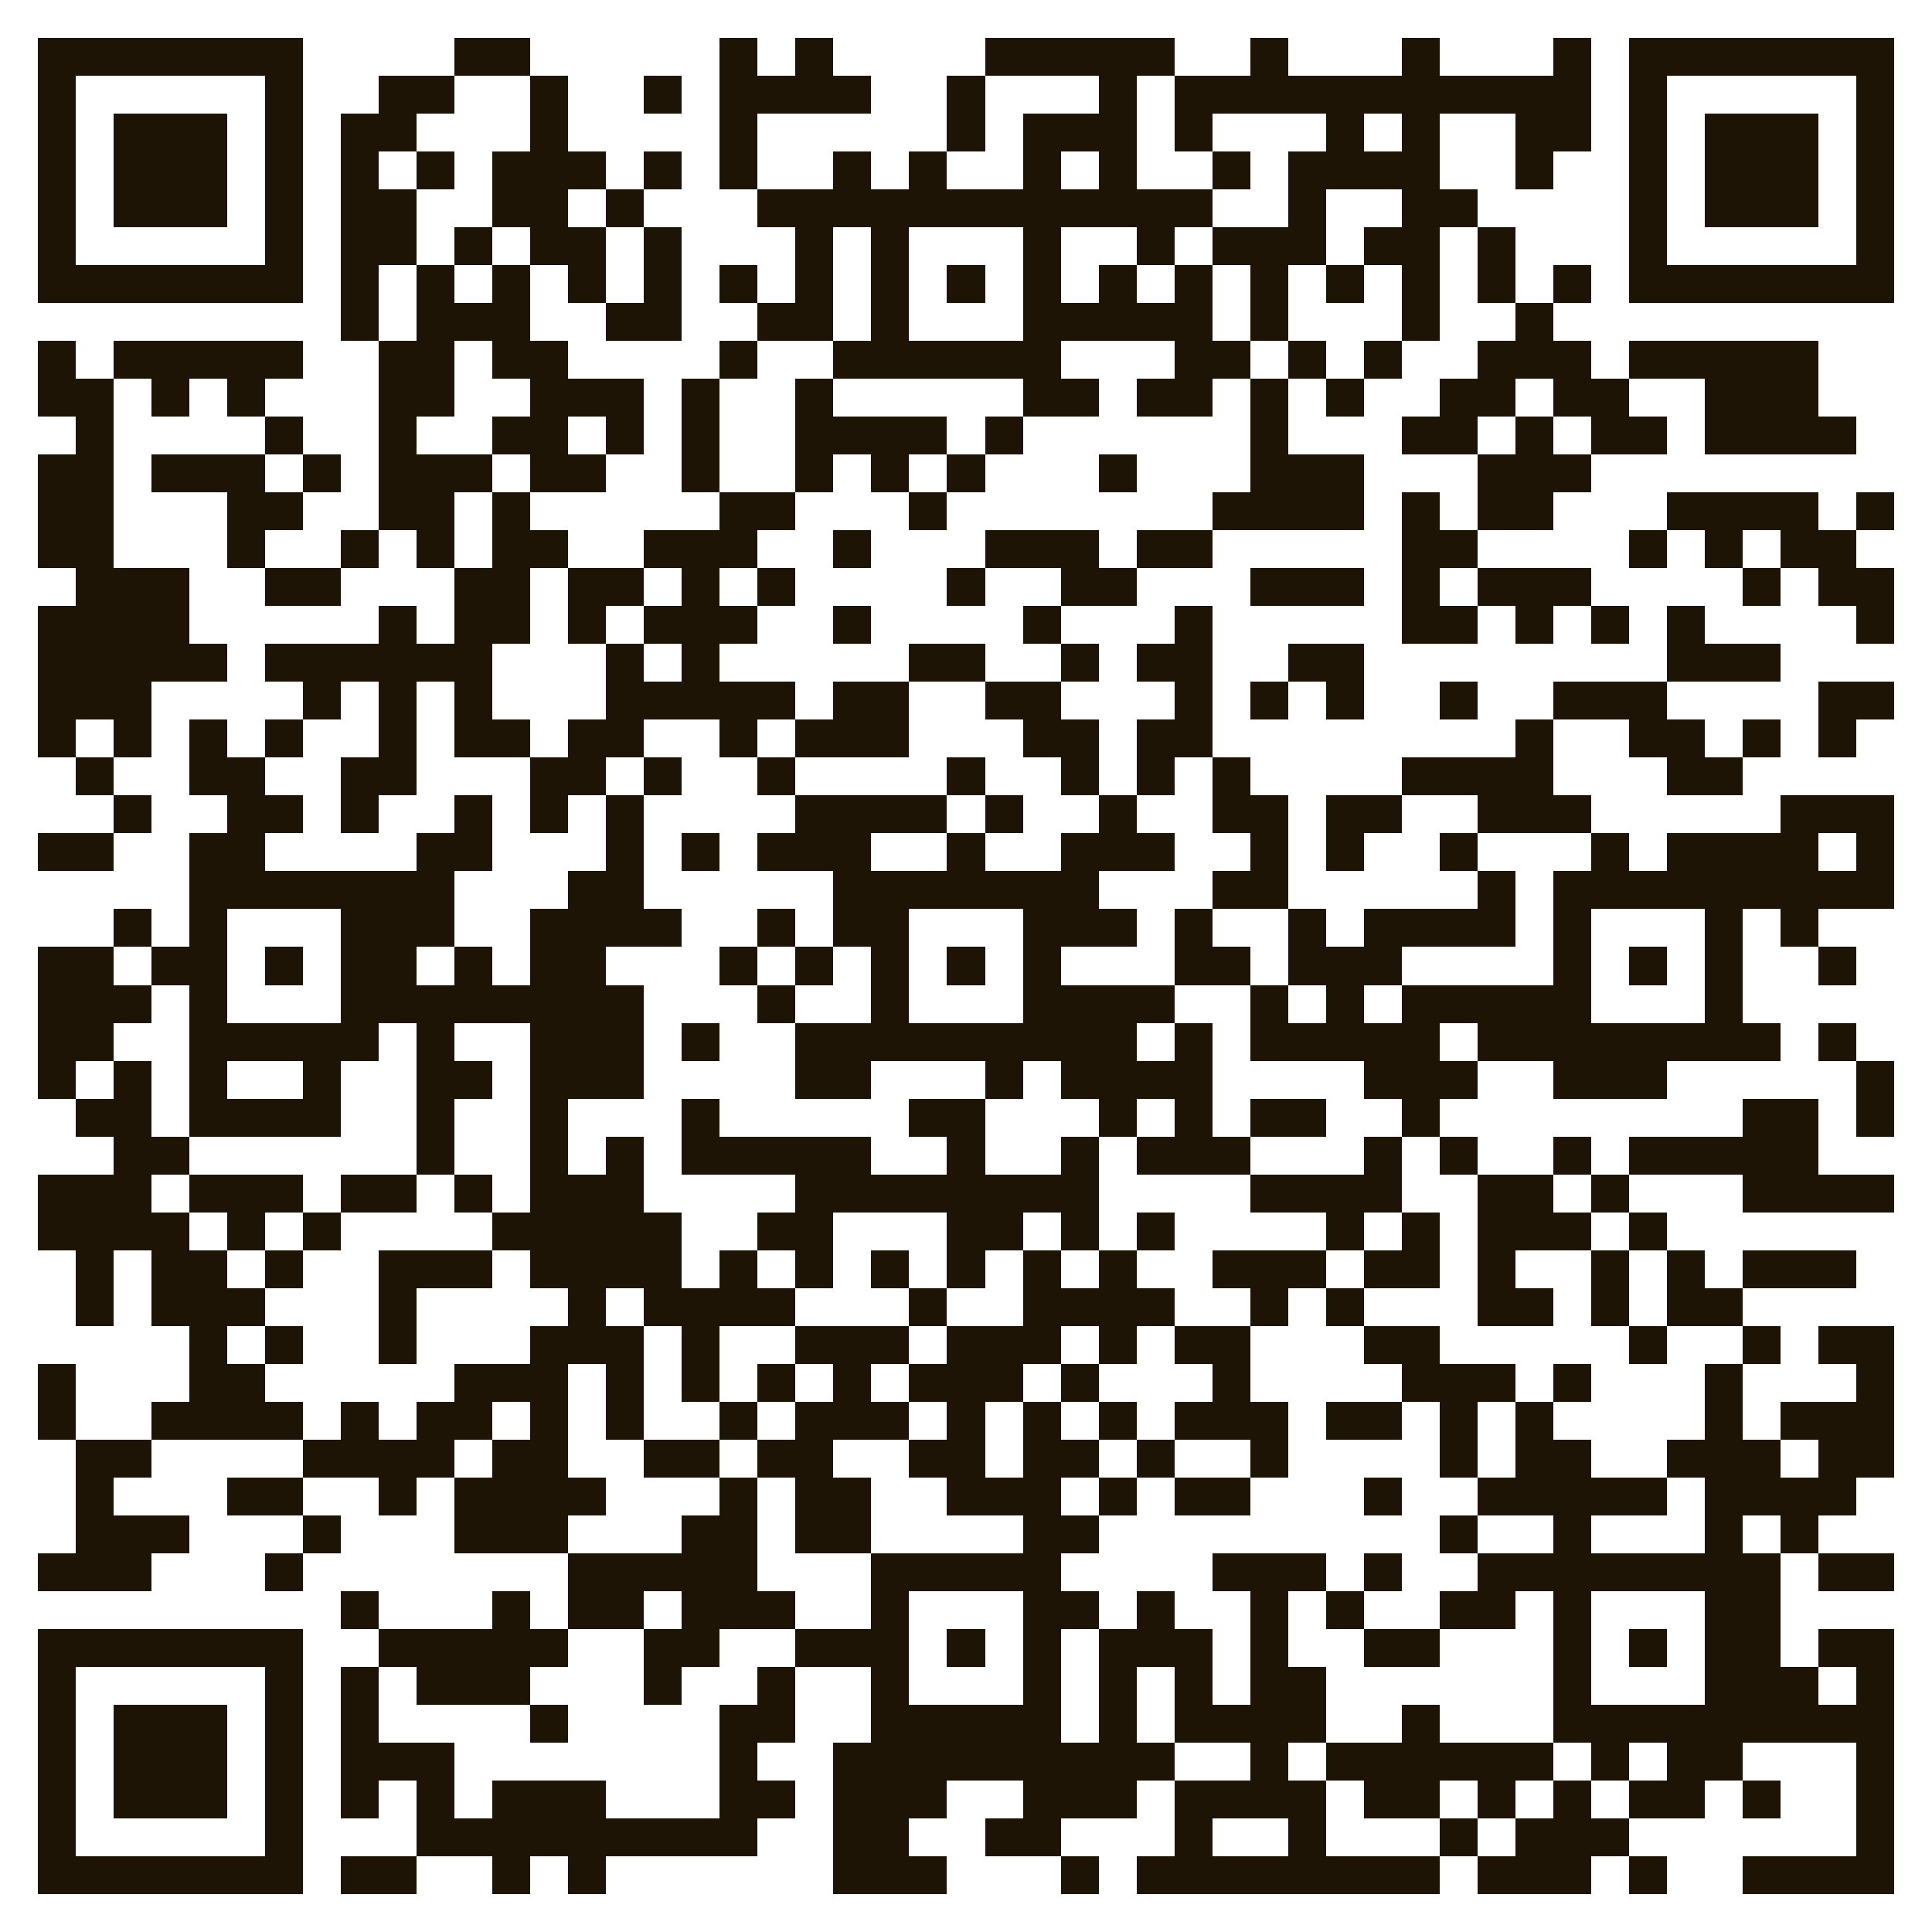
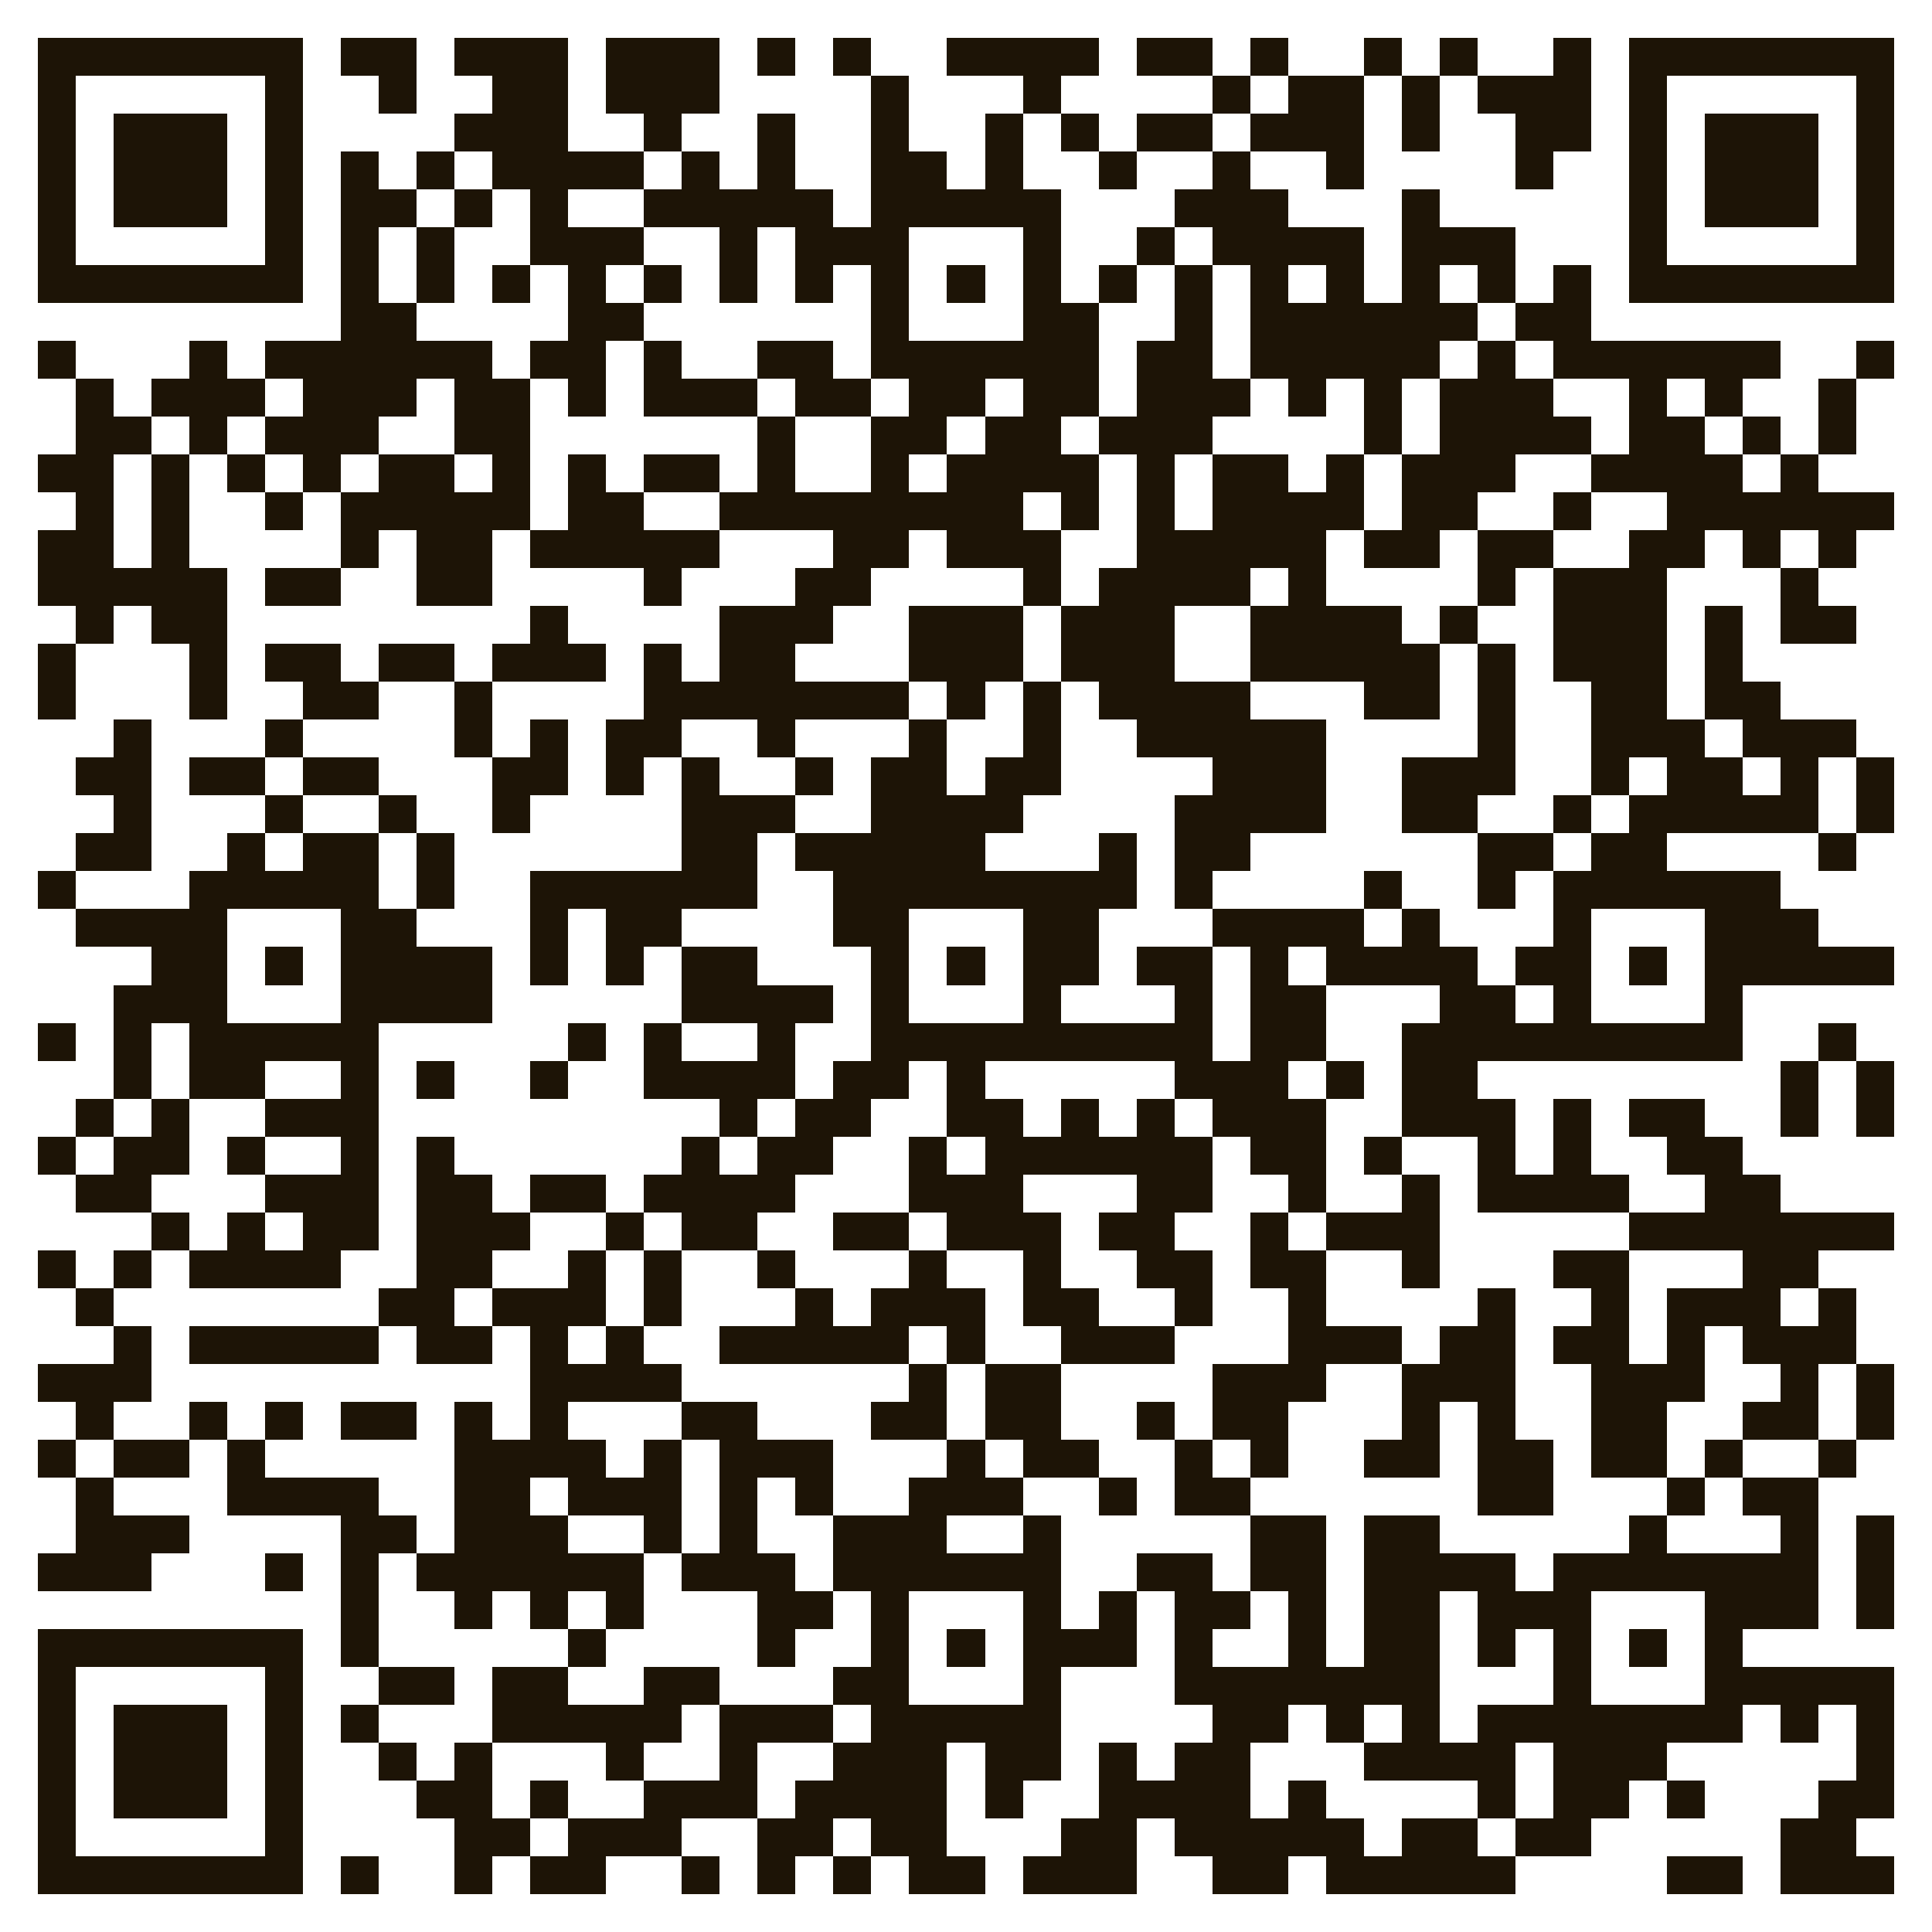
<svg xmlns="http://www.w3.org/2000/svg" viewBox="0 0 51 51" shape-rendering="crispEdges">
-   <path fill="#ffffff" d="M0 0h51v51H0z" />
-   <path stroke="#1d1406" d="M1 1.5h7m4 0h2m5 0h1m1 0h1m4 0h5m2 0h1m3 0h1m3 0h1m1 0h7M1 2.5h1m5 0h1m2 0h2m2 0h1m2 0h1m1 0h4m2 0h1m3 0h1m1 0h11m1 0h1m5 0h1M1 3.5h1m1 0h3m1 0h1m1 0h2m3 0h1m4 0h1m5 0h1m1 0h3m1 0h1m3 0h1m1 0h1m2 0h2m1 0h1m1 0h3m1 0h1M1 4.5h1m1 0h3m1 0h1m1 0h1m1 0h1m1 0h3m1 0h1m1 0h1m2 0h1m1 0h1m2 0h1m1 0h1m2 0h1m1 0h4m2 0h1m2 0h1m1 0h3m1 0h1M1 5.5h1m1 0h3m1 0h1m1 0h2m2 0h2m1 0h1m3 0h12m2 0h1m2 0h2m4 0h1m1 0h3m1 0h1M1 6.5h1m5 0h1m1 0h2m1 0h1m1 0h2m1 0h1m3 0h1m1 0h1m3 0h1m2 0h1m1 0h3m1 0h2m1 0h1m3 0h1m5 0h1M1 7.5h7m1 0h1m1 0h1m1 0h1m1 0h1m1 0h1m1 0h1m1 0h1m1 0h1m1 0h1m1 0h1m1 0h1m1 0h1m1 0h1m1 0h1m1 0h1m1 0h1m1 0h1m1 0h7M9 8.5h1m1 0h3m2 0h2m2 0h2m1 0h1m3 0h5m1 0h1m3 0h1m2 0h1M1 9.5h1m1 0h5m2 0h2m1 0h2m4 0h1m2 0h6m3 0h2m1 0h1m1 0h1m2 0h3m1 0h5M1 10.5h2m1 0h1m1 0h1m3 0h2m2 0h3m1 0h1m2 0h1m5 0h2m1 0h2m1 0h1m1 0h1m2 0h2m1 0h2m2 0h3M2 11.5h1m4 0h1m2 0h1m2 0h2m1 0h1m1 0h1m2 0h4m1 0h1m6 0h1m3 0h2m1 0h1m1 0h2m1 0h4M1 12.5h2m1 0h3m1 0h1m1 0h3m1 0h2m2 0h1m2 0h1m1 0h1m1 0h1m3 0h1m3 0h3m3 0h3M1 13.5h2m3 0h2m2 0h2m1 0h1m5 0h2m3 0h1m7 0h4m1 0h1m1 0h2m3 0h4m1 0h1M1 14.5h2m3 0h1m2 0h1m1 0h1m1 0h2m2 0h3m2 0h1m3 0h3m1 0h2m5 0h2m4 0h1m1 0h1m1 0h2M2 15.5h3m2 0h2m3 0h2m1 0h2m1 0h1m1 0h1m4 0h1m2 0h2m3 0h3m1 0h1m1 0h3m4 0h1m1 0h2M1 16.5h4m5 0h1m1 0h2m1 0h1m1 0h3m2 0h1m4 0h1m3 0h1m5 0h2m1 0h1m1 0h1m1 0h1m4 0h1M1 17.5h5m1 0h6m3 0h1m1 0h1m5 0h2m2 0h1m1 0h2m2 0h2m8 0h3M1 18.5h3m4 0h1m1 0h1m1 0h1m3 0h5m1 0h2m2 0h2m3 0h1m1 0h1m1 0h1m2 0h1m2 0h3m4 0h2M1 19.5h1m1 0h1m1 0h1m1 0h1m2 0h1m1 0h2m1 0h2m2 0h1m1 0h3m3 0h2m1 0h2m8 0h1m2 0h2m1 0h1m1 0h1M2 20.5h1m2 0h2m2 0h2m3 0h2m1 0h1m2 0h1m4 0h1m2 0h1m1 0h1m1 0h1m4 0h4m3 0h2M3 21.5h1m2 0h2m1 0h1m2 0h1m1 0h1m1 0h1m4 0h4m1 0h1m2 0h1m2 0h2m1 0h2m2 0h3m5 0h3M1 22.5h2m2 0h2m4 0h2m3 0h1m1 0h1m1 0h3m2 0h1m2 0h3m2 0h1m1 0h1m2 0h1m3 0h1m1 0h4m1 0h1M5 23.5h7m3 0h2m5 0h7m3 0h2m5 0h1m1 0h9M3 24.5h1m1 0h1m3 0h3m2 0h4m2 0h1m1 0h2m3 0h3m1 0h1m2 0h1m1 0h4m1 0h1m3 0h1m1 0h1M1 25.5h2m1 0h2m1 0h1m1 0h2m1 0h1m1 0h2m3 0h1m1 0h1m1 0h1m1 0h1m1 0h1m3 0h2m1 0h3m4 0h1m1 0h1m1 0h1m2 0h1M1 26.5h3m1 0h1m3 0h8m3 0h1m2 0h1m3 0h4m2 0h1m1 0h1m1 0h5m3 0h1M1 27.5h2m2 0h5m1 0h1m2 0h3m1 0h1m2 0h9m1 0h1m1 0h5m1 0h8m1 0h1M1 28.5h1m1 0h1m1 0h1m2 0h1m2 0h2m1 0h3m4 0h2m3 0h1m1 0h4m4 0h3m2 0h3m5 0h1M2 29.5h2m1 0h4m2 0h1m2 0h1m3 0h1m5 0h2m3 0h1m1 0h1m1 0h2m2 0h1m8 0h2m1 0h1M3 30.5h2m6 0h1m2 0h1m1 0h1m1 0h5m2 0h1m2 0h1m1 0h3m3 0h1m1 0h1m2 0h1m1 0h5M1 31.5h3m1 0h3m1 0h2m1 0h1m1 0h3m4 0h8m4 0h4m2 0h2m1 0h1m3 0h4M1 32.5h4m1 0h1m1 0h1m4 0h5m2 0h2m3 0h2m1 0h1m1 0h1m4 0h1m1 0h1m1 0h3m1 0h1M2 33.5h1m1 0h2m1 0h1m2 0h3m1 0h4m1 0h1m1 0h1m1 0h1m1 0h1m1 0h1m1 0h1m2 0h3m1 0h2m1 0h1m2 0h1m1 0h1m1 0h3M2 34.5h1m1 0h3m3 0h1m4 0h1m1 0h4m3 0h1m2 0h4m2 0h1m1 0h1m3 0h2m1 0h1m1 0h2M5 35.5h1m1 0h1m2 0h1m3 0h3m1 0h1m2 0h3m1 0h3m1 0h1m1 0h2m3 0h2m5 0h1m2 0h1m1 0h2M1 36.5h1m3 0h2m5 0h3m1 0h1m1 0h1m1 0h1m1 0h1m1 0h3m1 0h1m3 0h1m4 0h3m1 0h1m3 0h1m3 0h1M1 37.5h1m2 0h4m1 0h1m1 0h2m1 0h1m1 0h1m2 0h1m1 0h3m1 0h1m1 0h1m1 0h1m1 0h3m1 0h2m1 0h1m1 0h1m4 0h1m1 0h3M2 38.5h2m4 0h4m1 0h2m2 0h2m1 0h2m2 0h2m1 0h2m1 0h1m2 0h1m4 0h1m1 0h2m2 0h3m1 0h2M2 39.5h1m3 0h2m2 0h1m1 0h4m3 0h1m1 0h2m2 0h3m1 0h1m1 0h2m3 0h1m2 0h5m1 0h4M2 40.5h3m3 0h1m3 0h3m3 0h2m1 0h2m4 0h2m9 0h1m2 0h1m3 0h1m1 0h1M1 41.5h3m3 0h1m7 0h5m3 0h5m4 0h3m1 0h1m2 0h8m1 0h2M9 42.5h1m3 0h1m1 0h2m1 0h3m2 0h1m3 0h2m1 0h1m2 0h1m1 0h1m2 0h2m1 0h1m3 0h2M1 43.5h7m2 0h5m2 0h2m2 0h3m1 0h1m1 0h1m1 0h3m1 0h1m2 0h2m3 0h1m1 0h1m1 0h2m1 0h2M1 44.5h1m5 0h1m1 0h1m1 0h3m3 0h1m2 0h1m2 0h1m3 0h1m1 0h1m1 0h1m1 0h2m6 0h1m3 0h3m1 0h1M1 45.5h1m1 0h3m1 0h1m1 0h1m4 0h1m4 0h2m2 0h5m1 0h1m1 0h4m2 0h1m3 0h9M1 46.5h1m1 0h3m1 0h1m1 0h3m7 0h1m2 0h9m2 0h1m1 0h6m1 0h1m1 0h2m3 0h1M1 47.5h1m1 0h3m1 0h1m1 0h1m1 0h1m1 0h3m3 0h2m1 0h3m2 0h3m1 0h4m1 0h2m1 0h1m1 0h1m1 0h2m1 0h1m2 0h1M1 48.5h1m5 0h1m3 0h9m2 0h2m2 0h2m3 0h1m2 0h1m3 0h1m1 0h3m6 0h1M1 49.5h7m1 0h2m2 0h1m1 0h1m6 0h3m3 0h1m1 0h8m1 0h3m1 0h1m2 0h4" />
+   <rect width="51" height="51" fill="#ffffff" />
+   <path fill="#1d1406" d="M1 1h1v1h-1zM2 1h1v1h-1zM3 1h1v1h-1zM4 1h1v1h-1zM5 1h1v1h-1zM6 1h1v1h-1zM7 1h1v1h-1zM9 1h1v1h-1zM10 1h1v1h-1zM12 1h1v1h-1zM13 1h1v1h-1zM14 1h1v1h-1zM16 1h1v1h-1zM17 1h1v1h-1zM18 1h1v1h-1zM20 1h1v1h-1zM22 1h1v1h-1zM25 1h1v1h-1zM26 1h1v1h-1zM27 1h1v1h-1zM28 1h1v1h-1zM30 1h1v1h-1zM31 1h1v1h-1zM33 1h1v1h-1zM36 1h1v1h-1zM38 1h1v1h-1zM41 1h1v1h-1zM43 1h1v1h-1zM44 1h1v1h-1zM45 1h1v1h-1zM46 1h1v1h-1zM47 1h1v1h-1zM48 1h1v1h-1zM49 1h1v1h-1zM1 2h1v1h-1zM7 2h1v1h-1zM10 2h1v1h-1zM13 2h1v1h-1zM14 2h1v1h-1zM16 2h1v1h-1zM17 2h1v1h-1zM18 2h1v1h-1zM23 2h1v1h-1zM27 2h1v1h-1zM32 2h1v1h-1zM34 2h1v1h-1zM35 2h1v1h-1zM37 2h1v1h-1zM39 2h1v1h-1zM40 2h1v1h-1zM41 2h1v1h-1zM43 2h1v1h-1zM49 2h1v1h-1zM1 3h1v1h-1zM3 3h1v1h-1zM4 3h1v1h-1zM5 3h1v1h-1zM7 3h1v1h-1zM12 3h1v1h-1zM13 3h1v1h-1zM14 3h1v1h-1zM17 3h1v1h-1zM20 3h1v1h-1zM23 3h1v1h-1zM26 3h1v1h-1zM28 3h1v1h-1zM30 3h1v1h-1zM31 3h1v1h-1zM33 3h1v1h-1zM34 3h1v1h-1zM35 3h1v1h-1zM37 3h1v1h-1zM40 3h1v1h-1zM41 3h1v1h-1zM43 3h1v1h-1zM45 3h1v1h-1zM46 3h1v1h-1zM47 3h1v1h-1zM49 3h1v1h-1zM1 4h1v1h-1zM3 4h1v1h-1zM4 4h1v1h-1zM5 4h1v1h-1zM7 4h1v1h-1zM9 4h1v1h-1zM11 4h1v1h-1zM13 4h1v1h-1zM14 4h1v1h-1zM15 4h1v1h-1zM16 4h1v1h-1zM18 4h1v1h-1zM20 4h1v1h-1zM23 4h1v1h-1zM24 4h1v1h-1zM26 4h1v1h-1zM29 4h1v1h-1zM32 4h1v1h-1zM35 4h1v1h-1zM40 4h1v1h-1zM43 4h1v1h-1zM45 4h1v1h-1zM46 4h1v1h-1zM47 4h1v1h-1zM49 4h1v1h-1zM1 5h1v1h-1zM3 5h1v1h-1zM4 5h1v1h-1zM5 5h1v1h-1zM7 5h1v1h-1zM9 5h1v1h-1zM10 5h1v1h-1zM12 5h1v1h-1zM14 5h1v1h-1zM17 5h1v1h-1zM18 5h1v1h-1zM19 5h1v1h-1zM20 5h1v1h-1zM21 5h1v1h-1zM23 5h1v1h-1zM24 5h1v1h-1zM25 5h1v1h-1zM26 5h1v1h-1zM27 5h1v1h-1zM31 5h1v1h-1zM32 5h1v1h-1zM33 5h1v1h-1zM37 5h1v1h-1zM43 5h1v1h-1zM45 5h1v1h-1zM46 5h1v1h-1zM47 5h1v1h-1zM49 5h1v1h-1zM1 6h1v1h-1zM7 6h1v1h-1zM9 6h1v1h-1zM11 6h1v1h-1zM14 6h1v1h-1zM15 6h1v1h-1zM16 6h1v1h-1zM19 6h1v1h-1zM21 6h1v1h-1zM22 6h1v1h-1zM23 6h1v1h-1zM27 6h1v1h-1zM30 6h1v1h-1zM32 6h1v1h-1zM33 6h1v1h-1zM34 6h1v1h-1zM35 6h1v1h-1zM37 6h1v1h-1zM38 6h1v1h-1zM39 6h1v1h-1zM43 6h1v1h-1zM49 6h1v1h-1zM1 7h1v1h-1zM2 7h1v1h-1zM3 7h1v1h-1zM4 7h1v1h-1zM5 7h1v1h-1zM6 7h1v1h-1zM7 7h1v1h-1zM9 7h1v1h-1zM11 7h1v1h-1zM13 7h1v1h-1zM15 7h1v1h-1zM17 7h1v1h-1zM19 7h1v1h-1zM21 7h1v1h-1zM23 7h1v1h-1zM25 7h1v1h-1zM27 7h1v1h-1zM29 7h1v1h-1zM31 7h1v1h-1zM33 7h1v1h-1zM35 7h1v1h-1zM37 7h1v1h-1zM39 7h1v1h-1zM41 7h1v1h-1zM43 7h1v1h-1zM44 7h1v1h-1zM45 7h1v1h-1zM46 7h1v1h-1zM47 7h1v1h-1zM48 7h1v1h-1zM49 7h1v1h-1zM9 8h1v1h-1zM10 8h1v1h-1zM15 8h1v1h-1zM16 8h1v1h-1zM23 8h1v1h-1zM27 8h1v1h-1zM28 8h1v1h-1zM31 8h1v1h-1zM33 8h1v1h-1zM34 8h1v1h-1zM35 8h1v1h-1zM36 8h1v1h-1zM37 8h1v1h-1zM38 8h1v1h-1zM40 8h1v1h-1zM41 8h1v1h-1zM1 9h1v1h-1zM5 9h1v1h-1zM7 9h1v1h-1zM8 9h1v1h-1zM9 9h1v1h-1zM10 9h1v1h-1zM11 9h1v1h-1zM12 9h1v1h-1zM14 9h1v1h-1zM15 9h1v1h-1zM17 9h1v1h-1zM20 9h1v1h-1zM21 9h1v1h-1zM23 9h1v1h-1zM24 9h1v1h-1zM25 9h1v1h-1zM26 9h1v1h-1zM27 9h1v1h-1zM28 9h1v1h-1zM30 9h1v1h-1zM31 9h1v1h-1zM33 9h1v1h-1zM34 9h1v1h-1zM35 9h1v1h-1zM36 9h1v1h-1zM37 9h1v1h-1zM39 9h1v1h-1zM41 9h1v1h-1zM42 9h1v1h-1zM43 9h1v1h-1zM44 9h1v1h-1zM45 9h1v1h-1zM46 9h1v1h-1zM49 9h1v1h-1zM2 10h1v1h-1zM4 10h1v1h-1zM5 10h1v1h-1zM6 10h1v1h-1zM8 10h1v1h-1zM9 10h1v1h-1zM10 10h1v1h-1zM12 10h1v1h-1zM13 10h1v1h-1zM15 10h1v1h-1zM17 10h1v1h-1zM18 10h1v1h-1zM19 10h1v1h-1zM21 10h1v1h-1zM22 10h1v1h-1zM24 10h1v1h-1zM25 10h1v1h-1zM27 10h1v1h-1zM28 10h1v1h-1zM30 10h1v1h-1zM31 10h1v1h-1zM32 10h1v1h-1zM34 10h1v1h-1zM36 10h1v1h-1zM38 10h1v1h-1zM39 10h1v1h-1zM40 10h1v1h-1zM43 10h1v1h-1zM45 10h1v1h-1zM48 10h1v1h-1zM2 11h1v1h-1zM3 11h1v1h-1zM5 11h1v1h-1zM7 11h1v1h-1zM8 11h1v1h-1zM9 11h1v1h-1zM12 11h1v1h-1zM13 11h1v1h-1zM20 11h1v1h-1zM23 11h1v1h-1zM24 11h1v1h-1zM26 11h1v1h-1zM27 11h1v1h-1zM29 11h1v1h-1zM30 11h1v1h-1zM31 11h1v1h-1zM36 11h1v1h-1zM38 11h1v1h-1zM39 11h1v1h-1zM40 11h1v1h-1zM41 11h1v1h-1zM43 11h1v1h-1zM44 11h1v1h-1zM46 11h1v1h-1zM48 11h1v1h-1zM1 12h1v1h-1zM2 12h1v1h-1zM4 12h1v1h-1zM6 12h1v1h-1zM8 12h1v1h-1zM10 12h1v1h-1zM11 12h1v1h-1zM13 12h1v1h-1zM15 12h1v1h-1zM17 12h1v1h-1zM18 12h1v1h-1zM20 12h1v1h-1zM23 12h1v1h-1zM25 12h1v1h-1zM26 12h1v1h-1zM27 12h1v1h-1zM28 12h1v1h-1zM30 12h1v1h-1zM32 12h1v1h-1zM33 12h1v1h-1zM35 12h1v1h-1zM37 12h1v1h-1zM38 12h1v1h-1zM39 12h1v1h-1zM42 12h1v1h-1zM43 12h1v1h-1zM44 12h1v1h-1zM45 12h1v1h-1zM47 12h1v1h-1zM2 13h1v1h-1zM4 13h1v1h-1zM7 13h1v1h-1zM9 13h1v1h-1zM10 13h1v1h-1zM11 13h1v1h-1zM12 13h1v1h-1zM13 13h1v1h-1zM15 13h1v1h-1zM16 13h1v1h-1zM19 13h1v1h-1zM20 13h1v1h-1zM21 13h1v1h-1zM22 13h1v1h-1zM23 13h1v1h-1zM24 13h1v1h-1zM25 13h1v1h-1zM26 13h1v1h-1zM28 13h1v1h-1zM30 13h1v1h-1zM32 13h1v1h-1zM33 13h1v1h-1zM34 13h1v1h-1zM35 13h1v1h-1zM37 13h1v1h-1zM38 13h1v1h-1zM41 13h1v1h-1zM44 13h1v1h-1zM45 13h1v1h-1zM46 13h1v1h-1zM47 13h1v1h-1zM48 13h1v1h-1zM49 13h1v1h-1zM1 14h1v1h-1zM2 14h1v1h-1zM4 14h1v1h-1zM9 14h1v1h-1zM11 14h1v1h-1zM12 14h1v1h-1zM14 14h1v1h-1zM15 14h1v1h-1zM16 14h1v1h-1zM17 14h1v1h-1zM18 14h1v1h-1zM22 14h1v1h-1zM23 14h1v1h-1zM25 14h1v1h-1zM26 14h1v1h-1zM27 14h1v1h-1zM30 14h1v1h-1zM31 14h1v1h-1zM32 14h1v1h-1zM33 14h1v1h-1zM34 14h1v1h-1zM36 14h1v1h-1zM37 14h1v1h-1zM39 14h1v1h-1zM40 14h1v1h-1zM43 14h1v1h-1zM44 14h1v1h-1zM46 14h1v1h-1zM48 14h1v1h-1zM1 15h1v1h-1zM2 15h1v1h-1zM3 15h1v1h-1zM4 15h1v1h-1zM5 15h1v1h-1zM7 15h1v1h-1zM8 15h1v1h-1zM11 15h1v1h-1zM12 15h1v1h-1zM17 15h1v1h-1zM21 15h1v1h-1zM22 15h1v1h-1zM27 15h1v1h-1zM29 15h1v1h-1zM30 15h1v1h-1zM31 15h1v1h-1zM32 15h1v1h-1zM34 15h1v1h-1zM39 15h1v1h-1zM41 15h1v1h-1zM42 15h1v1h-1zM43 15h1v1h-1zM47 15h1v1h-1zM2 16h1v1h-1zM4 16h1v1h-1zM5 16h1v1h-1zM14 16h1v1h-1zM19 16h1v1h-1zM20 16h1v1h-1zM21 16h1v1h-1zM24 16h1v1h-1zM25 16h1v1h-1zM26 16h1v1h-1zM28 16h1v1h-1zM29 16h1v1h-1zM30 16h1v1h-1zM33 16h1v1h-1zM34 16h1v1h-1zM35 16h1v1h-1zM36 16h1v1h-1zM38 16h1v1h-1zM41 16h1v1h-1zM42 16h1v1h-1zM43 16h1v1h-1zM45 16h1v1h-1zM47 16h1v1h-1zM48 16h1v1h-1zM1 17h1v1h-1zM5 17h1v1h-1zM7 17h1v1h-1zM8 17h1v1h-1zM10 17h1v1h-1zM11 17h1v1h-1zM13 17h1v1h-1zM14 17h1v1h-1zM15 17h1v1h-1zM17 17h1v1h-1zM19 17h1v1h-1zM20 17h1v1h-1zM24 17h1v1h-1zM25 17h1v1h-1zM26 17h1v1h-1zM28 17h1v1h-1zM29 17h1v1h-1zM30 17h1v1h-1zM33 17h1v1h-1zM34 17h1v1h-1zM35 17h1v1h-1zM36 17h1v1h-1zM37 17h1v1h-1zM39 17h1v1h-1zM41 17h1v1h-1zM42 17h1v1h-1zM43 17h1v1h-1zM45 17h1v1h-1zM1 18h1v1h-1zM5 18h1v1h-1zM8 18h1v1h-1zM9 18h1v1h-1zM12 18h1v1h-1zM17 18h1v1h-1zM18 18h1v1h-1zM19 18h1v1h-1zM20 18h1v1h-1zM21 18h1v1h-1zM22 18h1v1h-1zM23 18h1v1h-1zM25 18h1v1h-1zM27 18h1v1h-1zM29 18h1v1h-1zM30 18h1v1h-1zM31 18h1v1h-1zM32 18h1v1h-1zM36 18h1v1h-1zM37 18h1v1h-1zM39 18h1v1h-1zM42 18h1v1h-1zM43 18h1v1h-1zM45 18h1v1h-1zM46 18h1v1h-1zM3 19h1v1h-1zM7 19h1v1h-1zM12 19h1v1h-1zM14 19h1v1h-1zM16 19h1v1h-1zM17 19h1v1h-1zM20 19h1v1h-1zM24 19h1v1h-1zM27 19h1v1h-1zM30 19h1v1h-1zM31 19h1v1h-1zM32 19h1v1h-1zM33 19h1v1h-1zM34 19h1v1h-1zM39 19h1v1h-1zM42 19h1v1h-1zM43 19h1v1h-1zM44 19h1v1h-1zM46 19h1v1h-1zM47 19h1v1h-1zM48 19h1v1h-1zM2 20h1v1h-1zM3 20h1v1h-1zM5 20h1v1h-1zM6 20h1v1h-1zM8 20h1v1h-1zM9 20h1v1h-1zM13 20h1v1h-1zM14 20h1v1h-1zM16 20h1v1h-1zM18 20h1v1h-1zM21 20h1v1h-1zM23 20h1v1h-1zM24 20h1v1h-1zM26 20h1v1h-1zM27 20h1v1h-1zM32 20h1v1h-1zM33 20h1v1h-1zM34 20h1v1h-1zM37 20h1v1h-1zM38 20h1v1h-1zM39 20h1v1h-1zM42 20h1v1h-1zM44 20h1v1h-1zM45 20h1v1h-1zM47 20h1v1h-1zM49 20h1v1h-1zM3 21h1v1h-1zM7 21h1v1h-1zM10 21h1v1h-1zM13 21h1v1h-1zM18 21h1v1h-1zM19 21h1v1h-1zM20 21h1v1h-1zM23 21h1v1h-1zM24 21h1v1h-1zM25 21h1v1h-1zM26 21h1v1h-1zM31 21h1v1h-1zM32 21h1v1h-1zM33 21h1v1h-1zM34 21h1v1h-1zM37 21h1v1h-1zM38 21h1v1h-1zM41 21h1v1h-1zM43 21h1v1h-1zM44 21h1v1h-1zM45 21h1v1h-1zM46 21h1v1h-1zM47 21h1v1h-1zM49 21h1v1h-1zM2 22h1v1h-1zM3 22h1v1h-1zM6 22h1v1h-1zM8 22h1v1h-1zM9 22h1v1h-1zM11 22h1v1h-1zM18 22h1v1h-1zM19 22h1v1h-1zM21 22h1v1h-1zM22 22h1v1h-1zM23 22h1v1h-1zM24 22h1v1h-1zM25 22h1v1h-1zM29 22h1v1h-1zM31 22h1v1h-1zM32 22h1v1h-1zM39 22h1v1h-1zM40 22h1v1h-1zM42 22h1v1h-1zM43 22h1v1h-1zM48 22h1v1h-1zM1 23h1v1h-1zM5 23h1v1h-1zM6 23h1v1h-1zM7 23h1v1h-1zM8 23h1v1h-1zM9 23h1v1h-1zM11 23h1v1h-1zM14 23h1v1h-1zM15 23h1v1h-1zM16 23h1v1h-1zM17 23h1v1h-1zM18 23h1v1h-1zM19 23h1v1h-1zM22 23h1v1h-1zM23 23h1v1h-1zM24 23h1v1h-1zM25 23h1v1h-1zM26 23h1v1h-1zM27 23h1v1h-1zM28 23h1v1h-1zM29 23h1v1h-1zM31 23h1v1h-1zM36 23h1v1h-1zM39 23h1v1h-1zM41 23h1v1h-1zM42 23h1v1h-1zM43 23h1v1h-1zM44 23h1v1h-1zM45 23h1v1h-1zM46 23h1v1h-1zM2 24h1v1h-1zM3 24h1v1h-1zM4 24h1v1h-1zM5 24h1v1h-1zM9 24h1v1h-1zM10 24h1v1h-1zM14 24h1v1h-1zM16 24h1v1h-1zM17 24h1v1h-1zM22 24h1v1h-1zM23 24h1v1h-1zM27 24h1v1h-1zM28 24h1v1h-1zM32 24h1v1h-1zM33 24h1v1h-1zM34 24h1v1h-1zM35 24h1v1h-1zM37 24h1v1h-1zM41 24h1v1h-1zM45 24h1v1h-1zM46 24h1v1h-1zM47 24h1v1h-1zM4 25h1v1h-1zM5 25h1v1h-1zM7 25h1v1h-1zM9 25h1v1h-1zM10 25h1v1h-1zM11 25h1v1h-1zM12 25h1v1h-1zM14 25h1v1h-1zM16 25h1v1h-1zM18 25h1v1h-1zM19 25h1v1h-1zM23 25h1v1h-1zM25 25h1v1h-1zM27 25h1v1h-1zM28 25h1v1h-1zM30 25h1v1h-1zM31 25h1v1h-1zM33 25h1v1h-1zM35 25h1v1h-1zM36 25h1v1h-1zM37 25h1v1h-1zM38 25h1v1h-1zM40 25h1v1h-1zM41 25h1v1h-1zM43 25h1v1h-1zM45 25h1v1h-1zM46 25h1v1h-1zM47 25h1v1h-1zM48 25h1v1h-1zM49 25h1v1h-1zM3 26h1v1h-1zM4 26h1v1h-1zM5 26h1v1h-1zM9 26h1v1h-1zM10 26h1v1h-1zM11 26h1v1h-1zM12 26h1v1h-1zM18 26h1v1h-1zM19 26h1v1h-1zM20 26h1v1h-1zM21 26h1v1h-1zM23 26h1v1h-1zM27 26h1v1h-1zM31 26h1v1h-1zM33 26h1v1h-1zM34 26h1v1h-1zM38 26h1v1h-1zM39 26h1v1h-1zM41 26h1v1h-1zM45 26h1v1h-1zM1 27h1v1h-1zM3 27h1v1h-1zM5 27h1v1h-1zM6 27h1v1h-1zM7 27h1v1h-1zM8 27h1v1h-1zM9 27h1v1h-1zM15 27h1v1h-1zM17 27h1v1h-1zM20 27h1v1h-1zM23 27h1v1h-1zM24 27h1v1h-1zM25 27h1v1h-1zM26 27h1v1h-1zM27 27h1v1h-1zM28 27h1v1h-1zM29 27h1v1h-1zM30 27h1v1h-1zM31 27h1v1h-1zM33 27h1v1h-1zM34 27h1v1h-1zM37 27h1v1h-1zM38 27h1v1h-1zM39 27h1v1h-1zM40 27h1v1h-1zM41 27h1v1h-1zM42 27h1v1h-1zM43 27h1v1h-1zM44 27h1v1h-1zM45 27h1v1h-1zM48 27h1v1h-1zM3 28h1v1h-1zM5 28h1v1h-1zM6 28h1v1h-1zM9 28h1v1h-1zM11 28h1v1h-1zM14 28h1v1h-1zM17 28h1v1h-1zM18 28h1v1h-1zM19 28h1v1h-1zM20 28h1v1h-1zM22 28h1v1h-1zM23 28h1v1h-1zM25 28h1v1h-1zM31 28h1v1h-1zM32 28h1v1h-1zM33 28h1v1h-1zM35 28h1v1h-1zM37 28h1v1h-1zM38 28h1v1h-1zM47 28h1v1h-1zM49 28h1v1h-1zM2 29h1v1h-1zM4 29h1v1h-1zM7 29h1v1h-1zM8 29h1v1h-1zM9 29h1v1h-1zM19 29h1v1h-1zM21 29h1v1h-1zM22 29h1v1h-1zM25 29h1v1h-1zM26 29h1v1h-1zM28 29h1v1h-1zM30 29h1v1h-1zM32 29h1v1h-1zM33 29h1v1h-1zM34 29h1v1h-1zM37 29h1v1h-1zM38 29h1v1h-1zM39 29h1v1h-1zM41 29h1v1h-1zM43 29h1v1h-1zM44 29h1v1h-1zM47 29h1v1h-1zM49 29h1v1h-1zM1 30h1v1h-1zM3 30h1v1h-1zM4 30h1v1h-1zM6 30h1v1h-1zM9 30h1v1h-1zM11 30h1v1h-1zM18 30h1v1h-1zM20 30h1v1h-1zM21 30h1v1h-1zM24 30h1v1h-1zM26 30h1v1h-1zM27 30h1v1h-1zM28 30h1v1h-1zM29 30h1v1h-1zM30 30h1v1h-1zM31 30h1v1h-1zM33 30h1v1h-1zM34 30h1v1h-1zM36 30h1v1h-1zM39 30h1v1h-1zM41 30h1v1h-1zM44 30h1v1h-1zM45 30h1v1h-1zM2 31h1v1h-1zM3 31h1v1h-1zM7 31h1v1h-1zM8 31h1v1h-1zM9 31h1v1h-1zM11 31h1v1h-1zM12 31h1v1h-1zM14 31h1v1h-1zM15 31h1v1h-1zM17 31h1v1h-1zM18 31h1v1h-1zM19 31h1v1h-1zM20 31h1v1h-1zM24 31h1v1h-1zM25 31h1v1h-1zM26 31h1v1h-1zM30 31h1v1h-1zM31 31h1v1h-1zM34 31h1v1h-1zM37 31h1v1h-1zM39 31h1v1h-1zM40 31h1v1h-1zM41 31h1v1h-1zM42 31h1v1h-1zM45 31h1v1h-1zM46 31h1v1h-1zM4 32h1v1h-1zM6 32h1v1h-1zM8 32h1v1h-1zM9 32h1v1h-1zM11 32h1v1h-1zM12 32h1v1h-1zM13 32h1v1h-1zM16 32h1v1h-1zM18 32h1v1h-1zM19 32h1v1h-1zM22 32h1v1h-1zM23 32h1v1h-1zM25 32h1v1h-1zM26 32h1v1h-1zM27 32h1v1h-1zM29 32h1v1h-1zM30 32h1v1h-1zM33 32h1v1h-1zM35 32h1v1h-1zM36 32h1v1h-1zM37 32h1v1h-1zM43 32h1v1h-1zM44 32h1v1h-1zM45 32h1v1h-1zM46 32h1v1h-1zM47 32h1v1h-1zM48 32h1v1h-1zM49 32h1v1h-1zM1 33h1v1h-1zM3 33h1v1h-1zM5 33h1v1h-1zM6 33h1v1h-1zM7 33h1v1h-1zM8 33h1v1h-1zM11 33h1v1h-1zM12 33h1v1h-1zM15 33h1v1h-1zM17 33h1v1h-1zM20 33h1v1h-1zM24 33h1v1h-1zM27 33h1v1h-1zM30 33h1v1h-1zM31 33h1v1h-1zM33 33h1v1h-1zM34 33h1v1h-1zM37 33h1v1h-1zM41 33h1v1h-1zM42 33h1v1h-1zM46 33h1v1h-1zM47 33h1v1h-1zM2 34h1v1h-1zM10 34h1v1h-1zM11 34h1v1h-1zM13 34h1v1h-1zM14 34h1v1h-1zM15 34h1v1h-1zM17 34h1v1h-1zM21 34h1v1h-1zM23 34h1v1h-1zM24 34h1v1h-1zM25 34h1v1h-1zM27 34h1v1h-1zM28 34h1v1h-1zM31 34h1v1h-1zM34 34h1v1h-1zM39 34h1v1h-1zM42 34h1v1h-1zM44 34h1v1h-1zM45 34h1v1h-1zM46 34h1v1h-1zM48 34h1v1h-1zM3 35h1v1h-1zM5 35h1v1h-1zM6 35h1v1h-1zM7 35h1v1h-1zM8 35h1v1h-1zM9 35h1v1h-1zM11 35h1v1h-1zM12 35h1v1h-1zM14 35h1v1h-1zM16 35h1v1h-1zM19 35h1v1h-1zM20 35h1v1h-1zM21 35h1v1h-1zM22 35h1v1h-1zM23 35h1v1h-1zM25 35h1v1h-1zM28 35h1v1h-1zM29 35h1v1h-1zM30 35h1v1h-1zM34 35h1v1h-1zM35 35h1v1h-1zM36 35h1v1h-1zM38 35h1v1h-1zM39 35h1v1h-1zM41 35h1v1h-1zM42 35h1v1h-1zM44 35h1v1h-1zM46 35h1v1h-1zM47 35h1v1h-1zM48 35h1v1h-1zM1 36h1v1h-1zM2 36h1v1h-1zM3 36h1v1h-1zM14 36h1v1h-1zM15 36h1v1h-1zM16 36h1v1h-1zM17 36h1v1h-1zM24 36h1v1h-1zM26 36h1v1h-1zM27 36h1v1h-1zM32 36h1v1h-1zM33 36h1v1h-1zM34 36h1v1h-1zM37 36h1v1h-1zM38 36h1v1h-1zM39 36h1v1h-1zM42 36h1v1h-1zM43 36h1v1h-1zM44 36h1v1h-1zM47 36h1v1h-1zM49 36h1v1h-1zM2 37h1v1h-1zM5 37h1v1h-1zM7 37h1v1h-1zM9 37h1v1h-1zM10 37h1v1h-1zM12 37h1v1h-1zM14 37h1v1h-1zM18 37h1v1h-1zM19 37h1v1h-1zM23 37h1v1h-1zM24 37h1v1h-1zM26 37h1v1h-1zM27 37h1v1h-1zM30 37h1v1h-1zM32 37h1v1h-1zM33 37h1v1h-1zM37 37h1v1h-1zM39 37h1v1h-1zM42 37h1v1h-1zM43 37h1v1h-1zM46 37h1v1h-1zM47 37h1v1h-1zM49 37h1v1h-1zM1 38h1v1h-1zM3 38h1v1h-1zM4 38h1v1h-1zM6 38h1v1h-1zM12 38h1v1h-1zM13 38h1v1h-1zM14 38h1v1h-1zM15 38h1v1h-1zM17 38h1v1h-1zM19 38h1v1h-1zM20 38h1v1h-1zM21 38h1v1h-1zM25 38h1v1h-1zM27 38h1v1h-1zM28 38h1v1h-1zM31 38h1v1h-1zM33 38h1v1h-1zM36 38h1v1h-1zM37 38h1v1h-1zM39 38h1v1h-1zM40 38h1v1h-1zM42 38h1v1h-1zM43 38h1v1h-1zM45 38h1v1h-1zM48 38h1v1h-1zM2 39h1v1h-1zM6 39h1v1h-1zM7 39h1v1h-1zM8 39h1v1h-1zM9 39h1v1h-1zM12 39h1v1h-1zM13 39h1v1h-1zM15 39h1v1h-1zM16 39h1v1h-1zM17 39h1v1h-1zM19 39h1v1h-1zM21 39h1v1h-1zM24 39h1v1h-1zM25 39h1v1h-1zM26 39h1v1h-1zM29 39h1v1h-1zM31 39h1v1h-1zM32 39h1v1h-1zM39 39h1v1h-1zM40 39h1v1h-1zM44 39h1v1h-1zM46 39h1v1h-1zM47 39h1v1h-1zM2 40h1v1h-1zM3 40h1v1h-1zM4 40h1v1h-1zM9 40h1v1h-1zM10 40h1v1h-1zM12 40h1v1h-1zM13 40h1v1h-1zM14 40h1v1h-1zM17 40h1v1h-1zM19 40h1v1h-1zM22 40h1v1h-1zM23 40h1v1h-1zM24 40h1v1h-1zM27 40h1v1h-1zM33 40h1v1h-1zM34 40h1v1h-1zM36 40h1v1h-1zM37 40h1v1h-1zM43 40h1v1h-1zM47 40h1v1h-1zM49 40h1v1h-1zM1 41h1v1h-1zM2 41h1v1h-1zM3 41h1v1h-1zM7 41h1v1h-1zM9 41h1v1h-1zM11 41h1v1h-1zM12 41h1v1h-1zM13 41h1v1h-1zM14 41h1v1h-1zM15 41h1v1h-1zM16 41h1v1h-1zM18 41h1v1h-1zM19 41h1v1h-1zM20 41h1v1h-1zM22 41h1v1h-1zM23 41h1v1h-1zM24 41h1v1h-1zM25 41h1v1h-1zM26 41h1v1h-1zM27 41h1v1h-1zM30 41h1v1h-1zM31 41h1v1h-1zM33 41h1v1h-1zM34 41h1v1h-1zM36 41h1v1h-1zM37 41h1v1h-1zM38 41h1v1h-1zM39 41h1v1h-1zM41 41h1v1h-1zM42 41h1v1h-1zM43 41h1v1h-1zM44 41h1v1h-1zM45 41h1v1h-1zM46 41h1v1h-1zM47 41h1v1h-1zM49 41h1v1h-1zM9 42h1v1h-1zM12 42h1v1h-1zM14 42h1v1h-1zM16 42h1v1h-1zM20 42h1v1h-1zM21 42h1v1h-1zM23 42h1v1h-1zM27 42h1v1h-1zM29 42h1v1h-1zM31 42h1v1h-1zM32 42h1v1h-1zM34 42h1v1h-1zM36 42h1v1h-1zM37 42h1v1h-1zM39 42h1v1h-1zM40 42h1v1h-1zM41 42h1v1h-1zM45 42h1v1h-1zM46 42h1v1h-1zM47 42h1v1h-1zM49 42h1v1h-1zM1 43h1v1h-1zM2 43h1v1h-1zM3 43h1v1h-1zM4 43h1v1h-1zM5 43h1v1h-1zM6 43h1v1h-1zM7 43h1v1h-1zM9 43h1v1h-1zM15 43h1v1h-1zM20 43h1v1h-1zM23 43h1v1h-1zM25 43h1v1h-1zM27 43h1v1h-1zM28 43h1v1h-1zM29 43h1v1h-1zM31 43h1v1h-1zM34 43h1v1h-1zM36 43h1v1h-1zM37 43h1v1h-1zM39 43h1v1h-1zM41 43h1v1h-1zM43 43h1v1h-1zM45 43h1v1h-1zM1 44h1v1h-1zM7 44h1v1h-1zM10 44h1v1h-1zM11 44h1v1h-1zM13 44h1v1h-1zM14 44h1v1h-1zM17 44h1v1h-1zM18 44h1v1h-1zM22 44h1v1h-1zM23 44h1v1h-1zM27 44h1v1h-1zM31 44h1v1h-1zM32 44h1v1h-1zM33 44h1v1h-1zM34 44h1v1h-1zM35 44h1v1h-1zM36 44h1v1h-1zM37 44h1v1h-1zM41 44h1v1h-1zM45 44h1v1h-1zM46 44h1v1h-1zM47 44h1v1h-1zM48 44h1v1h-1zM49 44h1v1h-1zM1 45h1v1h-1zM3 45h1v1h-1zM4 45h1v1h-1zM5 45h1v1h-1zM7 45h1v1h-1zM9 45h1v1h-1zM13 45h1v1h-1zM14 45h1v1h-1zM15 45h1v1h-1zM16 45h1v1h-1zM17 45h1v1h-1zM19 45h1v1h-1zM20 45h1v1h-1zM21 45h1v1h-1zM23 45h1v1h-1zM24 45h1v1h-1zM25 45h1v1h-1zM26 45h1v1h-1zM27 45h1v1h-1zM32 45h1v1h-1zM33 45h1v1h-1zM35 45h1v1h-1zM37 45h1v1h-1zM39 45h1v1h-1zM40 45h1v1h-1zM41 45h1v1h-1zM42 45h1v1h-1zM43 45h1v1h-1zM44 45h1v1h-1zM45 45h1v1h-1zM47 45h1v1h-1zM49 45h1v1h-1zM1 46h1v1h-1zM3 46h1v1h-1zM4 46h1v1h-1zM5 46h1v1h-1zM7 46h1v1h-1zM10 46h1v1h-1zM12 46h1v1h-1zM16 46h1v1h-1zM19 46h1v1h-1zM22 46h1v1h-1zM23 46h1v1h-1zM24 46h1v1h-1zM26 46h1v1h-1zM27 46h1v1h-1zM29 46h1v1h-1zM31 46h1v1h-1zM32 46h1v1h-1zM36 46h1v1h-1zM37 46h1v1h-1zM38 46h1v1h-1zM39 46h1v1h-1zM41 46h1v1h-1zM42 46h1v1h-1zM43 46h1v1h-1zM49 46h1v1h-1zM1 47h1v1h-1zM3 47h1v1h-1zM4 47h1v1h-1zM5 47h1v1h-1zM7 47h1v1h-1zM11 47h1v1h-1zM12 47h1v1h-1zM14 47h1v1h-1zM17 47h1v1h-1zM18 47h1v1h-1zM19 47h1v1h-1zM21 47h1v1h-1zM22 47h1v1h-1zM23 47h1v1h-1zM24 47h1v1h-1zM26 47h1v1h-1zM29 47h1v1h-1zM30 47h1v1h-1zM31 47h1v1h-1zM32 47h1v1h-1zM34 47h1v1h-1zM39 47h1v1h-1zM41 47h1v1h-1zM42 47h1v1h-1zM44 47h1v1h-1zM48 47h1v1h-1zM49 47h1v1h-1zM1 48h1v1h-1zM7 48h1v1h-1zM12 48h1v1h-1zM13 48h1v1h-1zM15 48h1v1h-1zM16 48h1v1h-1zM17 48h1v1h-1zM20 48h1v1h-1zM21 48h1v1h-1zM23 48h1v1h-1zM24 48h1v1h-1zM28 48h1v1h-1zM29 48h1v1h-1zM31 48h1v1h-1zM32 48h1v1h-1zM33 48h1v1h-1zM34 48h1v1h-1zM35 48h1v1h-1zM37 48h1v1h-1zM38 48h1v1h-1zM40 48h1v1h-1zM41 48h1v1h-1zM47 48h1v1h-1zM48 48h1v1h-1zM1 49h1v1h-1zM2 49h1v1h-1zM3 49h1v1h-1zM4 49h1v1h-1zM5 49h1v1h-1zM6 49h1v1h-1zM7 49h1v1h-1zM9 49h1v1h-1zM12 49h1v1h-1zM14 49h1v1h-1zM15 49h1v1h-1zM18 49h1v1h-1zM20 49h1v1h-1zM22 49h1v1h-1zM24 49h1v1h-1zM25 49h1v1h-1zM27 49h1v1h-1zM28 49h1v1h-1zM29 49h1v1h-1zM32 49h1v1h-1zM33 49h1v1h-1zM35 49h1v1h-1zM36 49h1v1h-1zM37 49h1v1h-1zM38 49h1v1h-1zM39 49h1v1h-1zM44 49h1v1h-1zM45 49h1v1h-1zM47 49h1v1h-1zM48 49h1v1h-1zM49 49h1v1h-1z" />
</svg>
